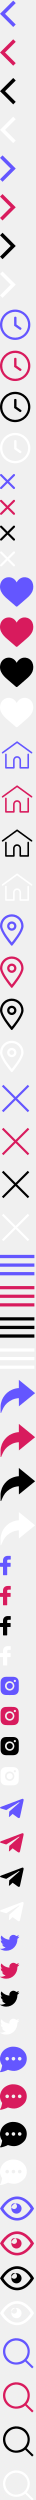
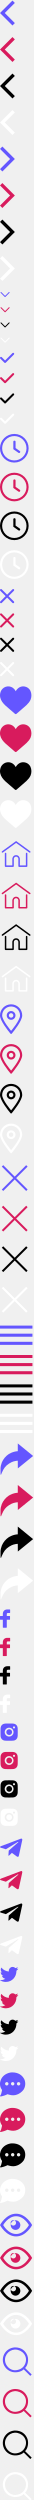
<svg xmlns="http://www.w3.org/2000/svg" xmlns:xlink="http://www.w3.org/1999/xlink">
  <symbol id="icon-arr-left" viewBox="0 0 15 26">
    <path fill-rule="evenodd" clip-rule="evenodd" d="M0 12.847l2.341 2.341.009-.008 9.941 9.941 2.341-2.34-9.941-9.942 9.941-9.941-2.34-2.342-9.942 9.942-.009-.009L0 12.83l.009.009-.009.008z" />
  </symbol>
  <symbol id="icon-arr-right" viewBox="0 0 15 26">
    <path fill-rule="evenodd" clip-rule="evenodd" d="M14.632 12.83l-2.341-2.34-.008.008L2.34.556 0 2.898l9.941 9.94L0 22.78l2.341 2.341 9.941-9.941.009.009 2.341-2.342-.008-.008.008-.009z" />
+   </symbol>
+   <symbol id="icon-arr_down" viewBox="0 0 10 5">
+     <path fill-rule="evenodd" clip-rule="evenodd" d="M5 3.847L8.689.14a.473.473 0 01.672 0 .48.48 0 010 .675L5.336 4.86a.473.473 0 01-.672 0L.639.815a.48.48 0 010-.675.473.473 0 01.672 0L5 3.847z" />
+   </symbol>
+   <symbol id="icon-check" viewBox="0 0 14 10">
+     <path fill-rule="evenodd" clip-rule="evenodd" d="M13.707.293a1 1 0 010 1.414l-8 8a1 1 0 01-1.414 0l-4-4a1 1 0 011.414-1.414L5 7.586 12.293.293a1 1 0 011.414 0z" />
  </symbol>
  <symbol id="icon-clock" viewBox="0 0 28.406 28.25">
    <path d="M14.2.006A14.125 14.125 0 11-.016 14.131 14.17 14.17 0 0114.2.006zm0 2.106A12.019 12.019 0 112.103 14.131 12.058 12.058 0 0114.2 2.112zm4.142 16.624a.92.92 0 001.282-.221l.212-.3a.92.92 0 00-.221-1.282l-4.265-3.011v-6.37a.92.92 0 00-.92-.92h-.368a.92.92 0 00-.92.92v7.514z" fill-rule="evenodd" />
  </symbol>
  <symbol id="icon-close" viewBox="0 0 14 14">
    <path fill-rule="evenodd" clip-rule="evenodd" d="M.293.293a1 1 0 011.414 0L7 5.586 12.293.293a1 1 0 111.414 1.414L8.414 7l5.293 5.293a1 1 0 01-1.414 1.414L7 8.414l-5.293 5.293a1 1 0 01-1.414-1.414L5.586 7 .293 1.707a1 1 0 010-1.414z" />
  </symbol>
  <symbol id="icon-fav" viewBox="0 0 30.969 27.406">
    <path d="M7.565.037a7.86 7.86 0 016.2 2.343 9.765 9.765 0 011.748 2.435c1.428-2.733 4.966-6.071 10.154-4.318a7.919 7.919 0 014.365 3.951 11.19 11.19 0 01.184 8.546c-1.891 4.355-5.952 7.012-9.235 10.016l-3.951 3.4a3.653 3.653 0 01-1.286.965c-.742.177-1.446-.753-1.884-1.1l-5.284-4.55C4.7 18.445-1.932 13.287.536 5.596a8.471 8.471 0 011.332-2.481A8.534 8.534 0 015.819.359z" fill-rule="evenodd" />
  </symbol>
  <symbol id="icon-home" viewBox="0 0 31 31">
    <path d="M29.838 13.1a.71.71 0 01.156.992l-.034.046a.71.71 0 01-.992.156L15.891 4.771 2.814 14.3a.71.71 0 01-.992-.156l-.033-.044a.71.71 0 01.155-1L15.891 2.944zm-13.945 5.22a2.32 2.32 0 012.215 1.959V27.757a.708.708 0 00.258.548l.027.021a.708.708 0 00.425.141h7.464a.71.71 0 00.71-.71V15.172a.71.71 0 00-.71-.71h-.056a.71.71 0 00-.71.71v11.813h-5.931v-6.7c0-.392-.714-3.436-3.692-3.436h-.043c-2.978 0-3.692 3.044-3.692 3.436v6.7h-5.93V15.172a.71.71 0 00-.71-.71h-.057a.71.71 0 00-.71.71v12.58a.71.71 0 00.71.71h7.464a.708.708 0 00.425-.141l.027-.021a.708.708 0 00.258-.548v-7.468a2.32 2.32 0 012.215-1.959h.044z" fill-rule="evenodd" />
  </symbol>
  <symbol id="icon-location" viewBox="0 0 21.906 29.219">
    <path d="M10.956-.001a10.955 10.955 0 0110.955 10.955c0 5.17-8 15.171-10.327 17.971a.812.812 0 01-1.256 0C8.001 26.125.001 16.125.001 10.955A10.955 10.955 0 0110.956-.001zm0 2.139a8.816 8.816 0 018.816 8.816c0 4.869-8.816 15.207-8.816 15.207S2.14 15.823 2.14 10.954a8.816 8.816 0 018.816-8.817zm0 4.5a4.319 4.319 0 11-4.319 4.319 4.319 4.319 0 014.319-4.323zm0 2.1a2.217 2.217 0 11-2.219 2.217 2.218 2.218 0 012.219-2.218z" fill-rule="evenodd" />
  </symbol>
  <symbol id="icon-menu-close" viewBox="0 0 30 30">
    <path fill-rule="evenodd" stroke-width="3" d="M27.228 3.186L15.914 14.5l11.314 11.314-1.414 1.414L14.5 15.914 3.186 27.228l-1.414-1.414L13.086 14.5 1.772 3.186l1.414-1.414L14.5 13.086 25.814 1.772l1.414 1.414z" />
  </symbol>
  <symbol id="icon-menu-open" viewBox="0 0 32 19">
    <path d="M0 16h32v3H0v-3zm0-8h32v3H0V8zm0-8h32v3H0V0z" fill-rule="evenodd" />
  </symbol>
  <symbol id="icon-share" viewBox="0 0 33 31">
    <path d="M32.662 12.611l-15.07 12.256-.048-7.583s-.382.011-.811.048a13.481 13.481 0 00-1.335.191 15.422 15.422 0 00-3.958 1.192c-3.727 1.87-6.34 3.952-8.251 7.535a47.606 47.606 0 00-2.623 6.1H.519v-7.63a3.24 3.24 0 00.048-.668c.133-.563.087-1.124.233-1.713a22.1 22.1 0 011-3.338 18.8 18.8 0 016.963-8.346 19.919 19.919 0 012.057-1.049 18.366 18.366 0 016.724-1.717V.259z" fill-rule="evenodd" />
  </symbol>
  <symbol id="icon-soc-fb" viewBox="0 0 10 18">
    <path fill-rule="evenodd" clip-rule="evenodd" d="M9.623.004L7.225 0C4.53 0 2.789 1.739 2.789 4.43v2.042H.377A.372.372 0 000 6.84V9.8c0 .203.169.367.377.367H2.79v7.467c0 .203.169.367.377.367h3.146a.372.372 0 00.378-.367v-7.467h2.82a.372.372 0 00.376-.367l.002-2.96c0-.097-.04-.19-.11-.26a.383.383 0 00-.268-.107H6.69V4.741c0-.832.203-1.255 1.317-1.255h1.616A.372.372 0 0010 3.119V.37a.372.372 0 00-.377-.367z" />
  </symbol>
  <symbol id="icon-soc-inst" viewBox="0 0 18 18">
    <path fill-rule="evenodd" clip-rule="evenodd" d="M9 .5c2.309 0 2.598.01 3.505.051.904.041 1.522.185 2.063.395a4.166 4.166 0 011.505.98c.473.473.764.947.98 1.506.21.54.355 1.159.396 2.063.041.907.051 1.197.051 3.505 0 2.309-.01 2.598-.051 3.505-.041.904-.185 1.522-.395 2.063a4.167 4.167 0 01-.98 1.505 4.167 4.167 0 01-1.506.98c-.54.21-1.159.355-2.063.396-.907.041-1.197.051-3.505.051s-2.598-.01-3.505-.051c-.904-.041-1.522-.185-2.063-.395a4.167 4.167 0 01-1.505-.98 4.166 4.166 0 01-.98-1.506c-.21-.54-.355-1.159-.396-2.063C.51 11.598.5 11.308.5 9s.01-2.598.051-3.505c.041-.904.185-1.522.395-2.063a4.166 4.166 0 01.98-1.505 4.166 4.166 0 011.506-.98C3.972.736 4.591.591 5.495.55 6.402.51 6.692.5 9 .5zm-.003 11.33a2.833 2.833 0 100-5.665 2.833 2.833 0 000 5.665zm0-7.196a4.363 4.363 0 110 8.727 4.363 4.363 0 010-8.727zm5.859-.262a1.039 1.039 0 11-2.078 0 1.039 1.039 0 012.078 0z" />
  </symbol>
  <symbol id="icon-soc-tgm" viewBox="0 0 22 22">
    <path d="M20.515 2.118L1.027 9.45c-1.33.52-1.322 1.245-.244 1.567l5.004 1.523 11.576-7.125c.547-.325 1.047-.15.636.205L8.62 13.878h-.002l.002.001-.345 5.031c.506 0 .729-.226 1.012-.493l2.43-2.305 5.056 3.642c.931.501 1.6.244 1.833-.841l3.318-15.257c.34-1.329-.52-1.93-1.409-1.538z" />
  </symbol>
  <symbol id="icon-soc-tw" viewBox="0 0 18 16">
    <path fill-rule="evenodd" clip-rule="evenodd" d="M17.979 2.363a.088.088 0 00-.105-.024 7.152 7.152 0 01-1.687.516A3.777 3.777 0 0017.504.988a.09.09 0 00-.03-.098.089.089 0 00-.101-.007 7.177 7.177 0 01-2.245.874A3.745 3.745 0 0012.428.6c-2.066 0-3.746 1.696-3.746 3.781 0 .252.024.502.072.744A10.297 10.297 0 011.4 1.31a.09.09 0 00-.147.012 3.806 3.806 0 00-.507 1.9c0 1.16.522 2.243 1.41 2.958a3.557 3.557 0 01-1.307-.426.088.088 0 00-.088 0 .09.09 0 00-.045.077v.048A3.79 3.79 0 003.349 9.49c-.408.066-.83.062-1.245-.018a.09.09 0 00-.102.116A3.752 3.752 0 005.253 12.2a7.154 7.154 0 01-4.292 1.412c-.287 0-.577-.017-.861-.05a.09.09 0 00-.095.058.09.09 0 00.036.106A10.38 10.38 0 005.694 15.4c6.568 0 10.492-5.385 10.492-10.591 0-.145-.002-.29-.008-.433a7.51 7.51 0 001.807-1.905.091.091 0 00-.006-.108z" />
  </symbol>
  <symbol id="icon-talk" viewBox="0 0 25 25">
    <path d="M11.775.626c6.2-.08 10.122 2.7 12.2 6.741a11.058 11.058 0 01-.626 10.125c-1.977 2.852-6.6 6.439-12.059 5.6a24.425 24.425 0 01-3.953-.939c-.638.539-6.069 2.569-7.2 2.133L0 23.834c1.126-1.3 1.408-2.8 1.849-4.863l.142-1.024-.882-1.394A9.855 9.855 0 01.085 10.41C1.06 5.5 4.171 2.623 8.589 1.166a11.957 11.957 0 013.186-.54zm-5.091 9.556a1.678 1.678 0 11-1.678 1.678 1.678 1.678 0 011.678-1.678zm5.835 0a1.678 1.678 0 11-1.678 1.678 1.678 1.678 0 011.678-1.678zm5.806 0a1.678 1.678 0 11-1.678 1.678 1.678 1.678 0 011.677-1.678z" fill-rule="evenodd" />
  </symbol>
  <symbol id="icon-view" viewBox="0 0 31.688 22.438">
    <path d="M15.888.008c9.985 0 15.8 11.211 15.8 11.211s-5.815 11.21-15.8 11.21S.001 11.219.001 11.219 5.902.008 15.888.008zm-.009 2.5c7.991 0 12.644 8.709 12.644 8.709s-4.653 8.8-12.644 8.8-12.714-8.798-12.714-8.798 4.723-8.71 12.714-8.71zm-.574 3.978a4.753 4.753 0 11-4.753 4.753 4.753 4.753 0 014.753-4.751zm-2.161-.13a2.688 2.688 0 11-2.688 2.688 2.688 2.688 0 012.688-2.688z" fill-rule="evenodd" />
  </symbol>
  <symbol id="icon-zoom" viewBox="0 0 33 31">
    <path d="M14.55 2.124c6.663-.09 10.64 3.4 12.455 8.094 1.594 4.126.287 10.023-2.27 12.2l.029.057 6.46 6.343-.024.082-1.314 1.3-.058-.029L23.4 23.8l-.087.029c-2.413 2.564-8.251 3.746-12.513 2.119a12.277 12.277 0 01.262-23.135 13.368 13.368 0 013.488-.689zm.15 2.124a11.343 11.343 0 00-2.386.4 10.236 10.236 0 00-6.751 6.229C2.9 17.7 8.863 25.534 16.034 24.6c4.406-.574 7.351-2.81 8.788-6.286 3.093-7.48-2.815-14.102-10.122-14.066z" fill-rule="evenodd" />
  </symbol>
  <view id="icon-arr-left-view-lil" viewBox="0 0 15 26" />
  <view id="icon-arr-left-view-purp" viewBox="0 36 15 26" />
  <view id="icon-arr-left-view-black" viewBox="0 72 15 26" />
  <view id="icon-arr-left-view-white" viewBox="0 108 15 26" />
  <view id="icon-arr-right-view-lil" viewBox="0 144 15 26" />
  <view id="icon-arr-right-view-purp" viewBox="0 180 15 26" />
  <view id="icon-arr-right-view-black" viewBox="0 216 15 26" />
  <view id="icon-arr-right-view-white" viewBox="0 252 15 26" />
-   <view id="icon-clock-view-lil" viewBox="0 288 28.406 28.25" />
-   <view id="icon-clock-view-purp" viewBox="0 326.25 28.406 28.25" />
-   <view id="icon-clock-view-black" viewBox="0 364.5 28.406 28.25" />
-   <view id="icon-clock-view-white" viewBox="0 402.75 28.406 28.25" />
-   <view id="icon-close-view-lil" viewBox="0 441 14 14" />
-   <view id="icon-close-view-purp" viewBox="0 465 14 14" />
-   <view id="icon-close-view-black" viewBox="0 489 14 14" />
-   <view id="icon-close-view-white" viewBox="0 513 14 14" />
-   <view id="icon-fav-view-lil" viewBox="0 537 30.969 27.406" />
-   <view id="icon-fav-view-purp" viewBox="0 574.406 30.969 27.406" />
-   <view id="icon-fav-view-black" viewBox="0 611.812 30.969 27.406" />
-   <view id="icon-fav-view-white" viewBox="0 649.218 30.969 27.406" />
-   <view id="icon-home-view-lil" viewBox="0 686.624 31 31" />
-   <view id="icon-home-view-purp" viewBox="0 727.624 31 31" />
-   <view id="icon-home-view-black" viewBox="0 768.624 31 31" />
-   <view id="icon-home-view-white" viewBox="0 809.624 31 31" />
-   <view id="icon-location-view-lil" viewBox="0 850.624 21.906 29.219" />
-   <view id="icon-location-view-purp" viewBox="0 889.843 21.906 29.219" />
-   <view id="icon-location-view-black" viewBox="0 929.062 21.906 29.219" />
-   <view id="icon-location-view-white" viewBox="0 968.281 21.906 29.219" />
-   <view id="icon-menu-close-view-lil" viewBox="0 1007.5 30 30" />
-   <view id="icon-menu-close-view-purp" viewBox="0 1047.5 30 30" />
-   <view id="icon-menu-close-view-black" viewBox="0 1087.5 30 30" />
-   <view id="icon-menu-close-view-white" viewBox="0 1127.5 30 30" />
-   <view id="icon-menu-open-view-lil" viewBox="0 1167.5 32 19" />
-   <view id="icon-menu-open-view-purp" viewBox="0 1196.5 32 19" />
-   <view id="icon-menu-open-view-black" viewBox="0 1225.5 32 19" />
-   <view id="icon-menu-open-view-white" viewBox="0 1254.5 32 19" />
-   <view id="icon-share-view-lil" viewBox="0 1283.5 33 31" />
-   <view id="icon-share-view-purp" viewBox="0 1324.5 33 31" />
-   <view id="icon-share-view-black" viewBox="0 1365.5 33 31" />
-   <view id="icon-share-view-white" viewBox="0 1406.5 33 31" />
-   <view id="icon-soc-fb-view-lil" viewBox="0 1447.5 10 18" />
-   <view id="icon-soc-fb-view-purp" viewBox="0 1475.5 10 18" />
-   <view id="icon-soc-fb-view-black" viewBox="0 1503.5 10 18" />
-   <view id="icon-soc-fb-view-white" viewBox="0 1531.5 10 18" />
-   <view id="icon-soc-inst-view-lil" viewBox="0 1559.5 18 18" />
-   <view id="icon-soc-inst-view-purp" viewBox="0 1587.5 18 18" />
-   <view id="icon-soc-inst-view-black" viewBox="0 1615.5 18 18" />
-   <view id="icon-soc-inst-view-white" viewBox="0 1643.5 18 18" />
-   <view id="icon-soc-tgm-view-lil" viewBox="0 1671.5 22 22" />
-   <view id="icon-soc-tgm-view-purp" viewBox="0 1703.5 22 22" />
-   <view id="icon-soc-tgm-view-black" viewBox="0 1735.5 22 22" />
-   <view id="icon-soc-tgm-view-white" viewBox="0 1767.5 22 22" />
-   <view id="icon-soc-tw-view-lil" viewBox="0 1799.5 18 16" />
-   <view id="icon-soc-tw-view-purp" viewBox="0 1825.5 18 16" />
-   <view id="icon-soc-tw-view-black" viewBox="0 1851.5 18 16" />
-   <view id="icon-soc-tw-view-white" viewBox="0 1877.5 18 16" />
-   <view id="icon-talk-view-lil" viewBox="0 1903.5 25 25" />
-   <view id="icon-talk-view-purp" viewBox="0 1938.5 25 25" />
-   <view id="icon-talk-view-black" viewBox="0 1973.5 25 25" />
-   <view id="icon-talk-view-white" viewBox="0 2008.5 25 25" />
-   <view id="icon-view-view-lil" viewBox="0 2043.5 31.688 22.438" />
-   <view id="icon-view-view-purp" viewBox="0 2075.938 31.688 22.438" />
-   <view id="icon-view-view-black" viewBox="0 2108.376 31.688 22.438" />
-   <view id="icon-view-view-white" viewBox="0 2140.814 31.688 22.438" />
-   <view id="icon-zoom-view-lil" viewBox="0 2173.252 33 31" />
-   <view id="icon-zoom-view-purp" viewBox="0 2214.252 33 31" />
-   <view id="icon-zoom-view-black" viewBox="0 2255.252 33 31" />
-   <view id="icon-zoom-view-white" viewBox="0 2296.252 33 31" />
+   <view id="icon-arr_down-view-lil" viewBox="0 288 10 5" />
+   <view id="icon-arr_down-view-purp" viewBox="0 303 10 5" />
+   <view id="icon-arr_down-view-black" viewBox="0 318 10 5" />
+   <view id="icon-arr_down-view-white" viewBox="0 333 10 5" />
+   <view id="icon-check-view-lil" viewBox="0 348 14 10" />
+   <view id="icon-check-view-purp" viewBox="0 368 14 10" />
+   <view id="icon-check-view-black" viewBox="0 388 14 10" />
+   <view id="icon-check-view-white" viewBox="0 408 14 10" />
+   <view id="icon-clock-view-lil" viewBox="0 428 28.406 28.25" />
+   <view id="icon-clock-view-purp" viewBox="0 466.25 28.406 28.25" />
+   <view id="icon-clock-view-black" viewBox="0 504.5 28.406 28.25" />
+   <view id="icon-clock-view-white" viewBox="0 542.75 28.406 28.25" />
+   <view id="icon-close-view-lil" viewBox="0 581 14 14" />
+   <view id="icon-close-view-purp" viewBox="0 605 14 14" />
+   <view id="icon-close-view-black" viewBox="0 629 14 14" />
+   <view id="icon-close-view-white" viewBox="0 653 14 14" />
+   <view id="icon-fav-view-lil" viewBox="0 677 30.969 27.406" />
+   <view id="icon-fav-view-purp" viewBox="0 714.406 30.969 27.406" />
+   <view id="icon-fav-view-black" viewBox="0 751.812 30.969 27.406" />
+   <view id="icon-fav-view-white" viewBox="0 789.218 30.969 27.406" />
+   <view id="icon-home-view-lil" viewBox="0 826.624 31 31" />
+   <view id="icon-home-view-purp" viewBox="0 867.624 31 31" />
+   <view id="icon-home-view-black" viewBox="0 908.624 31 31" />
+   <view id="icon-home-view-white" viewBox="0 949.624 31 31" />
+   <view id="icon-location-view-lil" viewBox="0 990.624 21.906 29.219" />
+   <view id="icon-location-view-purp" viewBox="0 1029.843 21.906 29.219" />
+   <view id="icon-location-view-black" viewBox="0 1069.062 21.906 29.219" />
+   <view id="icon-location-view-white" viewBox="0 1108.281 21.906 29.219" />
+   <view id="icon-menu-close-view-lil" viewBox="0 1147.5 30 30" />
+   <view id="icon-menu-close-view-purp" viewBox="0 1187.5 30 30" />
+   <view id="icon-menu-close-view-black" viewBox="0 1227.5 30 30" />
+   <view id="icon-menu-close-view-white" viewBox="0 1267.5 30 30" />
+   <view id="icon-menu-open-view-lil" viewBox="0 1307.5 32 19" />
+   <view id="icon-menu-open-view-purp" viewBox="0 1336.5 32 19" />
+   <view id="icon-menu-open-view-black" viewBox="0 1365.5 32 19" />
+   <view id="icon-menu-open-view-white" viewBox="0 1394.5 32 19" />
+   <view id="icon-share-view-lil" viewBox="0 1423.5 33 31" />
+   <view id="icon-share-view-purp" viewBox="0 1464.5 33 31" />
+   <view id="icon-share-view-black" viewBox="0 1505.5 33 31" />
+   <view id="icon-share-view-white" viewBox="0 1546.5 33 31" />
+   <view id="icon-soc-fb-view-lil" viewBox="0 1587.5 10 18" />
+   <view id="icon-soc-fb-view-purp" viewBox="0 1615.5 10 18" />
+   <view id="icon-soc-fb-view-black" viewBox="0 1643.5 10 18" />
+   <view id="icon-soc-fb-view-white" viewBox="0 1671.5 10 18" />
+   <view id="icon-soc-inst-view-lil" viewBox="0 1699.5 18 18" />
+   <view id="icon-soc-inst-view-purp" viewBox="0 1727.5 18 18" />
+   <view id="icon-soc-inst-view-black" viewBox="0 1755.5 18 18" />
+   <view id="icon-soc-inst-view-white" viewBox="0 1783.5 18 18" />
+   <view id="icon-soc-tgm-view-lil" viewBox="0 1811.5 22 22" />
+   <view id="icon-soc-tgm-view-purp" viewBox="0 1843.5 22 22" />
+   <view id="icon-soc-tgm-view-black" viewBox="0 1875.5 22 22" />
+   <view id="icon-soc-tgm-view-white" viewBox="0 1907.5 22 22" />
+   <view id="icon-soc-tw-view-lil" viewBox="0 1939.5 18 16" />
+   <view id="icon-soc-tw-view-purp" viewBox="0 1965.5 18 16" />
+   <view id="icon-soc-tw-view-black" viewBox="0 1991.5 18 16" />
+   <view id="icon-soc-tw-view-white" viewBox="0 2017.5 18 16" />
+   <view id="icon-talk-view-lil" viewBox="0 2043.5 25 25" />
+   <view id="icon-talk-view-purp" viewBox="0 2078.5 25 25" />
+   <view id="icon-talk-view-black" viewBox="0 2113.5 25 25" />
+   <view id="icon-talk-view-white" viewBox="0 2148.5 25 25" />
+   <view id="icon-view-view-lil" viewBox="0 2183.5 31.688 22.438" />
+   <view id="icon-view-view-purp" viewBox="0 2215.938 31.688 22.438" />
+   <view id="icon-view-view-black" viewBox="0 2248.376 31.688 22.438" />
+   <view id="icon-view-view-white" viewBox="0 2280.814 31.688 22.438" />
+   <view id="icon-zoom-view-lil" viewBox="0 2313.252 33 31" />
+   <view id="icon-zoom-view-purp" viewBox="0 2354.252 33 31" />
+   <view id="icon-zoom-view-black" viewBox="0 2395.252 33 31" />
+   <view id="icon-zoom-view-white" viewBox="0 2436.252 33 31" />
  <use xlink:href="#icon-arr-left" x="0" y="0" width="15" height="26" style="fill:#6456FF" />
  <use xlink:href="#icon-arr-left" x="0" y="36" width="15" height="26" style="fill:#D81B5D" />
  <use xlink:href="#icon-arr-left" x="0" y="72" width="15" height="26" style="fill:#000000" />
  <use xlink:href="#icon-arr-left" x="0" y="108" width="15" height="26" style="fill:#ffffff" />
  <use xlink:href="#icon-arr-right" x="0" y="144" width="15" height="26" style="fill:#6456FF" />
  <use xlink:href="#icon-arr-right" x="0" y="180" width="15" height="26" style="fill:#D81B5D" />
  <use xlink:href="#icon-arr-right" x="0" y="216" width="15" height="26" style="fill:#000000" />
  <use xlink:href="#icon-arr-right" x="0" y="252" width="15" height="26" style="fill:#ffffff" />
-   <use xlink:href="#icon-clock" x="0" y="288" width="28.406" height="28.25" style="fill:#6456FF" />
-   <use xlink:href="#icon-clock" x="0" y="326.25" width="28.406" height="28.25" style="fill:#D81B5D" />
-   <use xlink:href="#icon-clock" x="0" y="364.5" width="28.406" height="28.25" style="fill:#000000" />
-   <use xlink:href="#icon-clock" x="0" y="402.75" width="28.406" height="28.25" style="fill:#ffffff" />
-   <use xlink:href="#icon-close" x="0" y="441" width="14" height="14" style="fill:#6456FF" />
-   <use xlink:href="#icon-close" x="0" y="465" width="14" height="14" style="fill:#D81B5D" />
-   <use xlink:href="#icon-close" x="0" y="489" width="14" height="14" style="fill:#000000" />
-   <use xlink:href="#icon-close" x="0" y="513" width="14" height="14" style="fill:#ffffff" />
-   <use xlink:href="#icon-fav" x="0" y="537" width="30.969" height="27.406" style="fill:#6456FF" />
-   <use xlink:href="#icon-fav" x="0" y="574.406" width="30.969" height="27.406" style="fill:#D81B5D" />
-   <use xlink:href="#icon-fav" x="0" y="611.812" width="30.969" height="27.406" style="fill:#000000" />
-   <use xlink:href="#icon-fav" x="0" y="649.218" width="30.969" height="27.406" style="fill:#ffffff" />
-   <use xlink:href="#icon-home" x="0" y="686.624" width="31" height="31" style="fill:#6456FF" />
-   <use xlink:href="#icon-home" x="0" y="727.624" width="31" height="31" style="fill:#D81B5D" />
-   <use xlink:href="#icon-home" x="0" y="768.624" width="31" height="31" style="fill:#000000" />
-   <use xlink:href="#icon-home" x="0" y="809.624" width="31" height="31" style="fill:#ffffff" />
-   <use xlink:href="#icon-location" x="0" y="850.624" width="21.906" height="29.219" style="fill:#6456FF" />
-   <use xlink:href="#icon-location" x="0" y="889.843" width="21.906" height="29.219" style="fill:#D81B5D" />
-   <use xlink:href="#icon-location" x="0" y="929.062" width="21.906" height="29.219" style="fill:#000000" />
-   <use xlink:href="#icon-location" x="0" y="968.281" width="21.906" height="29.219" style="fill:#ffffff" />
-   <use xlink:href="#icon-menu-close" x="0" y="1007.5" width="30" height="30" style="fill:#6456FF" />
-   <use xlink:href="#icon-menu-close" x="0" y="1047.5" width="30" height="30" style="fill:#D81B5D" />
-   <use xlink:href="#icon-menu-close" x="0" y="1087.5" width="30" height="30" style="fill:#000000" />
-   <use xlink:href="#icon-menu-close" x="0" y="1127.5" width="30" height="30" style="fill:#ffffff" />
-   <use xlink:href="#icon-menu-open" x="0" y="1167.5" width="32" height="19" style="fill:#6456FF" />
-   <use xlink:href="#icon-menu-open" x="0" y="1196.5" width="32" height="19" style="fill:#D81B5D" />
-   <use xlink:href="#icon-menu-open" x="0" y="1225.5" width="32" height="19" style="fill:#000000" />
-   <use xlink:href="#icon-menu-open" x="0" y="1254.5" width="32" height="19" style="fill:#ffffff" />
-   <use xlink:href="#icon-share" x="0" y="1283.5" width="33" height="31" style="fill:#6456FF" />
-   <use xlink:href="#icon-share" x="0" y="1324.5" width="33" height="31" style="fill:#D81B5D" />
-   <use xlink:href="#icon-share" x="0" y="1365.5" width="33" height="31" style="fill:#000000" />
-   <use xlink:href="#icon-share" x="0" y="1406.5" width="33" height="31" style="fill:#ffffff" />
-   <use xlink:href="#icon-soc-fb" x="0" y="1447.5" width="10" height="18" style="fill:#6456FF" />
-   <use xlink:href="#icon-soc-fb" x="0" y="1475.5" width="10" height="18" style="fill:#D81B5D" />
-   <use xlink:href="#icon-soc-fb" x="0" y="1503.5" width="10" height="18" style="fill:#000000" />
-   <use xlink:href="#icon-soc-fb" x="0" y="1531.5" width="10" height="18" style="fill:#ffffff" />
-   <use xlink:href="#icon-soc-inst" x="0" y="1559.5" width="18" height="18" style="fill:#6456FF" />
-   <use xlink:href="#icon-soc-inst" x="0" y="1587.5" width="18" height="18" style="fill:#D81B5D" />
-   <use xlink:href="#icon-soc-inst" x="0" y="1615.5" width="18" height="18" style="fill:#000000" />
-   <use xlink:href="#icon-soc-inst" x="0" y="1643.5" width="18" height="18" style="fill:#ffffff" />
-   <use xlink:href="#icon-soc-tgm" x="0" y="1671.5" width="22" height="22" style="fill:#6456FF" />
-   <use xlink:href="#icon-soc-tgm" x="0" y="1703.5" width="22" height="22" style="fill:#D81B5D" />
-   <use xlink:href="#icon-soc-tgm" x="0" y="1735.5" width="22" height="22" style="fill:#000000" />
-   <use xlink:href="#icon-soc-tgm" x="0" y="1767.5" width="22" height="22" style="fill:#ffffff" />
-   <use xlink:href="#icon-soc-tw" x="0" y="1799.5" width="18" height="16" style="fill:#6456FF" />
-   <use xlink:href="#icon-soc-tw" x="0" y="1825.5" width="18" height="16" style="fill:#D81B5D" />
-   <use xlink:href="#icon-soc-tw" x="0" y="1851.5" width="18" height="16" style="fill:#000000" />
-   <use xlink:href="#icon-soc-tw" x="0" y="1877.5" width="18" height="16" style="fill:#ffffff" />
-   <use xlink:href="#icon-talk" x="0" y="1903.5" width="25" height="25" style="fill:#6456FF" />
-   <use xlink:href="#icon-talk" x="0" y="1938.5" width="25" height="25" style="fill:#D81B5D" />
-   <use xlink:href="#icon-talk" x="0" y="1973.5" width="25" height="25" style="fill:#000000" />
-   <use xlink:href="#icon-talk" x="0" y="2008.5" width="25" height="25" style="fill:#ffffff" />
-   <use xlink:href="#icon-view" x="0" y="2043.5" width="31.688" height="22.438" style="fill:#6456FF" />
-   <use xlink:href="#icon-view" x="0" y="2075.938" width="31.688" height="22.438" style="fill:#D81B5D" />
-   <use xlink:href="#icon-view" x="0" y="2108.376" width="31.688" height="22.438" style="fill:#000000" />
-   <use xlink:href="#icon-view" x="0" y="2140.814" width="31.688" height="22.438" style="fill:#ffffff" />
-   <use xlink:href="#icon-zoom" x="0" y="2173.252" width="33" height="31" style="fill:#6456FF" />
-   <use xlink:href="#icon-zoom" x="0" y="2214.252" width="33" height="31" style="fill:#D81B5D" />
-   <use xlink:href="#icon-zoom" x="0" y="2255.252" width="33" height="31" style="fill:#000000" />
-   <use xlink:href="#icon-zoom" x="0" y="2296.252" width="33" height="31" style="fill:#ffffff" />
+   <use xlink:href="#icon-arr_down" x="0" y="288" width="10" height="5" style="fill:#6456FF" />
+   <use xlink:href="#icon-arr_down" x="0" y="303" width="10" height="5" style="fill:#D81B5D" />
+   <use xlink:href="#icon-arr_down" x="0" y="318" width="10" height="5" style="fill:#000000" />
+   <use xlink:href="#icon-arr_down" x="0" y="333" width="10" height="5" style="fill:#ffffff" />
+   <use xlink:href="#icon-check" x="0" y="348" width="14" height="10" style="fill:#6456FF" />
+   <use xlink:href="#icon-check" x="0" y="368" width="14" height="10" style="fill:#D81B5D" />
+   <use xlink:href="#icon-check" x="0" y="388" width="14" height="10" style="fill:#000000" />
+   <use xlink:href="#icon-check" x="0" y="408" width="14" height="10" style="fill:#ffffff" />
+   <use xlink:href="#icon-clock" x="0" y="428" width="28.406" height="28.25" style="fill:#6456FF" />
+   <use xlink:href="#icon-clock" x="0" y="466.25" width="28.406" height="28.25" style="fill:#D81B5D" />
+   <use xlink:href="#icon-clock" x="0" y="504.5" width="28.406" height="28.25" style="fill:#000000" />
+   <use xlink:href="#icon-clock" x="0" y="542.75" width="28.406" height="28.25" style="fill:#ffffff" />
+   <use xlink:href="#icon-close" x="0" y="581" width="14" height="14" style="fill:#6456FF" />
+   <use xlink:href="#icon-close" x="0" y="605" width="14" height="14" style="fill:#D81B5D" />
+   <use xlink:href="#icon-close" x="0" y="629" width="14" height="14" style="fill:#000000" />
+   <use xlink:href="#icon-close" x="0" y="653" width="14" height="14" style="fill:#ffffff" />
+   <use xlink:href="#icon-fav" x="0" y="677" width="30.969" height="27.406" style="fill:#6456FF" />
+   <use xlink:href="#icon-fav" x="0" y="714.406" width="30.969" height="27.406" style="fill:#D81B5D" />
+   <use xlink:href="#icon-fav" x="0" y="751.812" width="30.969" height="27.406" style="fill:#000000" />
+   <use xlink:href="#icon-fav" x="0" y="789.218" width="30.969" height="27.406" style="fill:#ffffff" />
+   <use xlink:href="#icon-home" x="0" y="826.624" width="31" height="31" style="fill:#6456FF" />
+   <use xlink:href="#icon-home" x="0" y="867.624" width="31" height="31" style="fill:#D81B5D" />
+   <use xlink:href="#icon-home" x="0" y="908.624" width="31" height="31" style="fill:#000000" />
+   <use xlink:href="#icon-home" x="0" y="949.624" width="31" height="31" style="fill:#ffffff" />
+   <use xlink:href="#icon-location" x="0" y="990.624" width="21.906" height="29.219" style="fill:#6456FF" />
+   <use xlink:href="#icon-location" x="0" y="1029.843" width="21.906" height="29.219" style="fill:#D81B5D" />
+   <use xlink:href="#icon-location" x="0" y="1069.062" width="21.906" height="29.219" style="fill:#000000" />
+   <use xlink:href="#icon-location" x="0" y="1108.281" width="21.906" height="29.219" style="fill:#ffffff" />
+   <use xlink:href="#icon-menu-close" x="0" y="1147.5" width="30" height="30" style="fill:#6456FF" />
+   <use xlink:href="#icon-menu-close" x="0" y="1187.5" width="30" height="30" style="fill:#D81B5D" />
+   <use xlink:href="#icon-menu-close" x="0" y="1227.5" width="30" height="30" style="fill:#000000" />
+   <use xlink:href="#icon-menu-close" x="0" y="1267.5" width="30" height="30" style="fill:#ffffff" />
+   <use xlink:href="#icon-menu-open" x="0" y="1307.5" width="32" height="19" style="fill:#6456FF" />
+   <use xlink:href="#icon-menu-open" x="0" y="1336.5" width="32" height="19" style="fill:#D81B5D" />
+   <use xlink:href="#icon-menu-open" x="0" y="1365.5" width="32" height="19" style="fill:#000000" />
+   <use xlink:href="#icon-menu-open" x="0" y="1394.5" width="32" height="19" style="fill:#ffffff" />
+   <use xlink:href="#icon-share" x="0" y="1423.5" width="33" height="31" style="fill:#6456FF" />
+   <use xlink:href="#icon-share" x="0" y="1464.5" width="33" height="31" style="fill:#D81B5D" />
+   <use xlink:href="#icon-share" x="0" y="1505.5" width="33" height="31" style="fill:#000000" />
+   <use xlink:href="#icon-share" x="0" y="1546.5" width="33" height="31" style="fill:#ffffff" />
+   <use xlink:href="#icon-soc-fb" x="0" y="1587.5" width="10" height="18" style="fill:#6456FF" />
+   <use xlink:href="#icon-soc-fb" x="0" y="1615.5" width="10" height="18" style="fill:#D81B5D" />
+   <use xlink:href="#icon-soc-fb" x="0" y="1643.5" width="10" height="18" style="fill:#000000" />
+   <use xlink:href="#icon-soc-fb" x="0" y="1671.5" width="10" height="18" style="fill:#ffffff" />
+   <use xlink:href="#icon-soc-inst" x="0" y="1699.5" width="18" height="18" style="fill:#6456FF" />
+   <use xlink:href="#icon-soc-inst" x="0" y="1727.5" width="18" height="18" style="fill:#D81B5D" />
+   <use xlink:href="#icon-soc-inst" x="0" y="1755.5" width="18" height="18" style="fill:#000000" />
+   <use xlink:href="#icon-soc-inst" x="0" y="1783.5" width="18" height="18" style="fill:#ffffff" />
+   <use xlink:href="#icon-soc-tgm" x="0" y="1811.5" width="22" height="22" style="fill:#6456FF" />
+   <use xlink:href="#icon-soc-tgm" x="0" y="1843.5" width="22" height="22" style="fill:#D81B5D" />
+   <use xlink:href="#icon-soc-tgm" x="0" y="1875.5" width="22" height="22" style="fill:#000000" />
+   <use xlink:href="#icon-soc-tgm" x="0" y="1907.5" width="22" height="22" style="fill:#ffffff" />
+   <use xlink:href="#icon-soc-tw" x="0" y="1939.5" width="18" height="16" style="fill:#6456FF" />
+   <use xlink:href="#icon-soc-tw" x="0" y="1965.5" width="18" height="16" style="fill:#D81B5D" />
+   <use xlink:href="#icon-soc-tw" x="0" y="1991.5" width="18" height="16" style="fill:#000000" />
+   <use xlink:href="#icon-soc-tw" x="0" y="2017.5" width="18" height="16" style="fill:#ffffff" />
+   <use xlink:href="#icon-talk" x="0" y="2043.5" width="25" height="25" style="fill:#6456FF" />
+   <use xlink:href="#icon-talk" x="0" y="2078.5" width="25" height="25" style="fill:#D81B5D" />
+   <use xlink:href="#icon-talk" x="0" y="2113.5" width="25" height="25" style="fill:#000000" />
+   <use xlink:href="#icon-talk" x="0" y="2148.5" width="25" height="25" style="fill:#ffffff" />
+   <use xlink:href="#icon-view" x="0" y="2183.5" width="31.688" height="22.438" style="fill:#6456FF" />
+   <use xlink:href="#icon-view" x="0" y="2215.938" width="31.688" height="22.438" style="fill:#D81B5D" />
+   <use xlink:href="#icon-view" x="0" y="2248.376" width="31.688" height="22.438" style="fill:#000000" />
+   <use xlink:href="#icon-view" x="0" y="2280.814" width="31.688" height="22.438" style="fill:#ffffff" />
+   <use xlink:href="#icon-zoom" x="0" y="2313.252" width="33" height="31" style="fill:#6456FF" />
+   <use xlink:href="#icon-zoom" x="0" y="2354.252" width="33" height="31" style="fill:#D81B5D" />
+   <use xlink:href="#icon-zoom" x="0" y="2395.252" width="33" height="31" style="fill:#000000" />
+   <use xlink:href="#icon-zoom" x="0" y="2436.252" width="33" height="31" style="fill:#ffffff" />
</svg>
